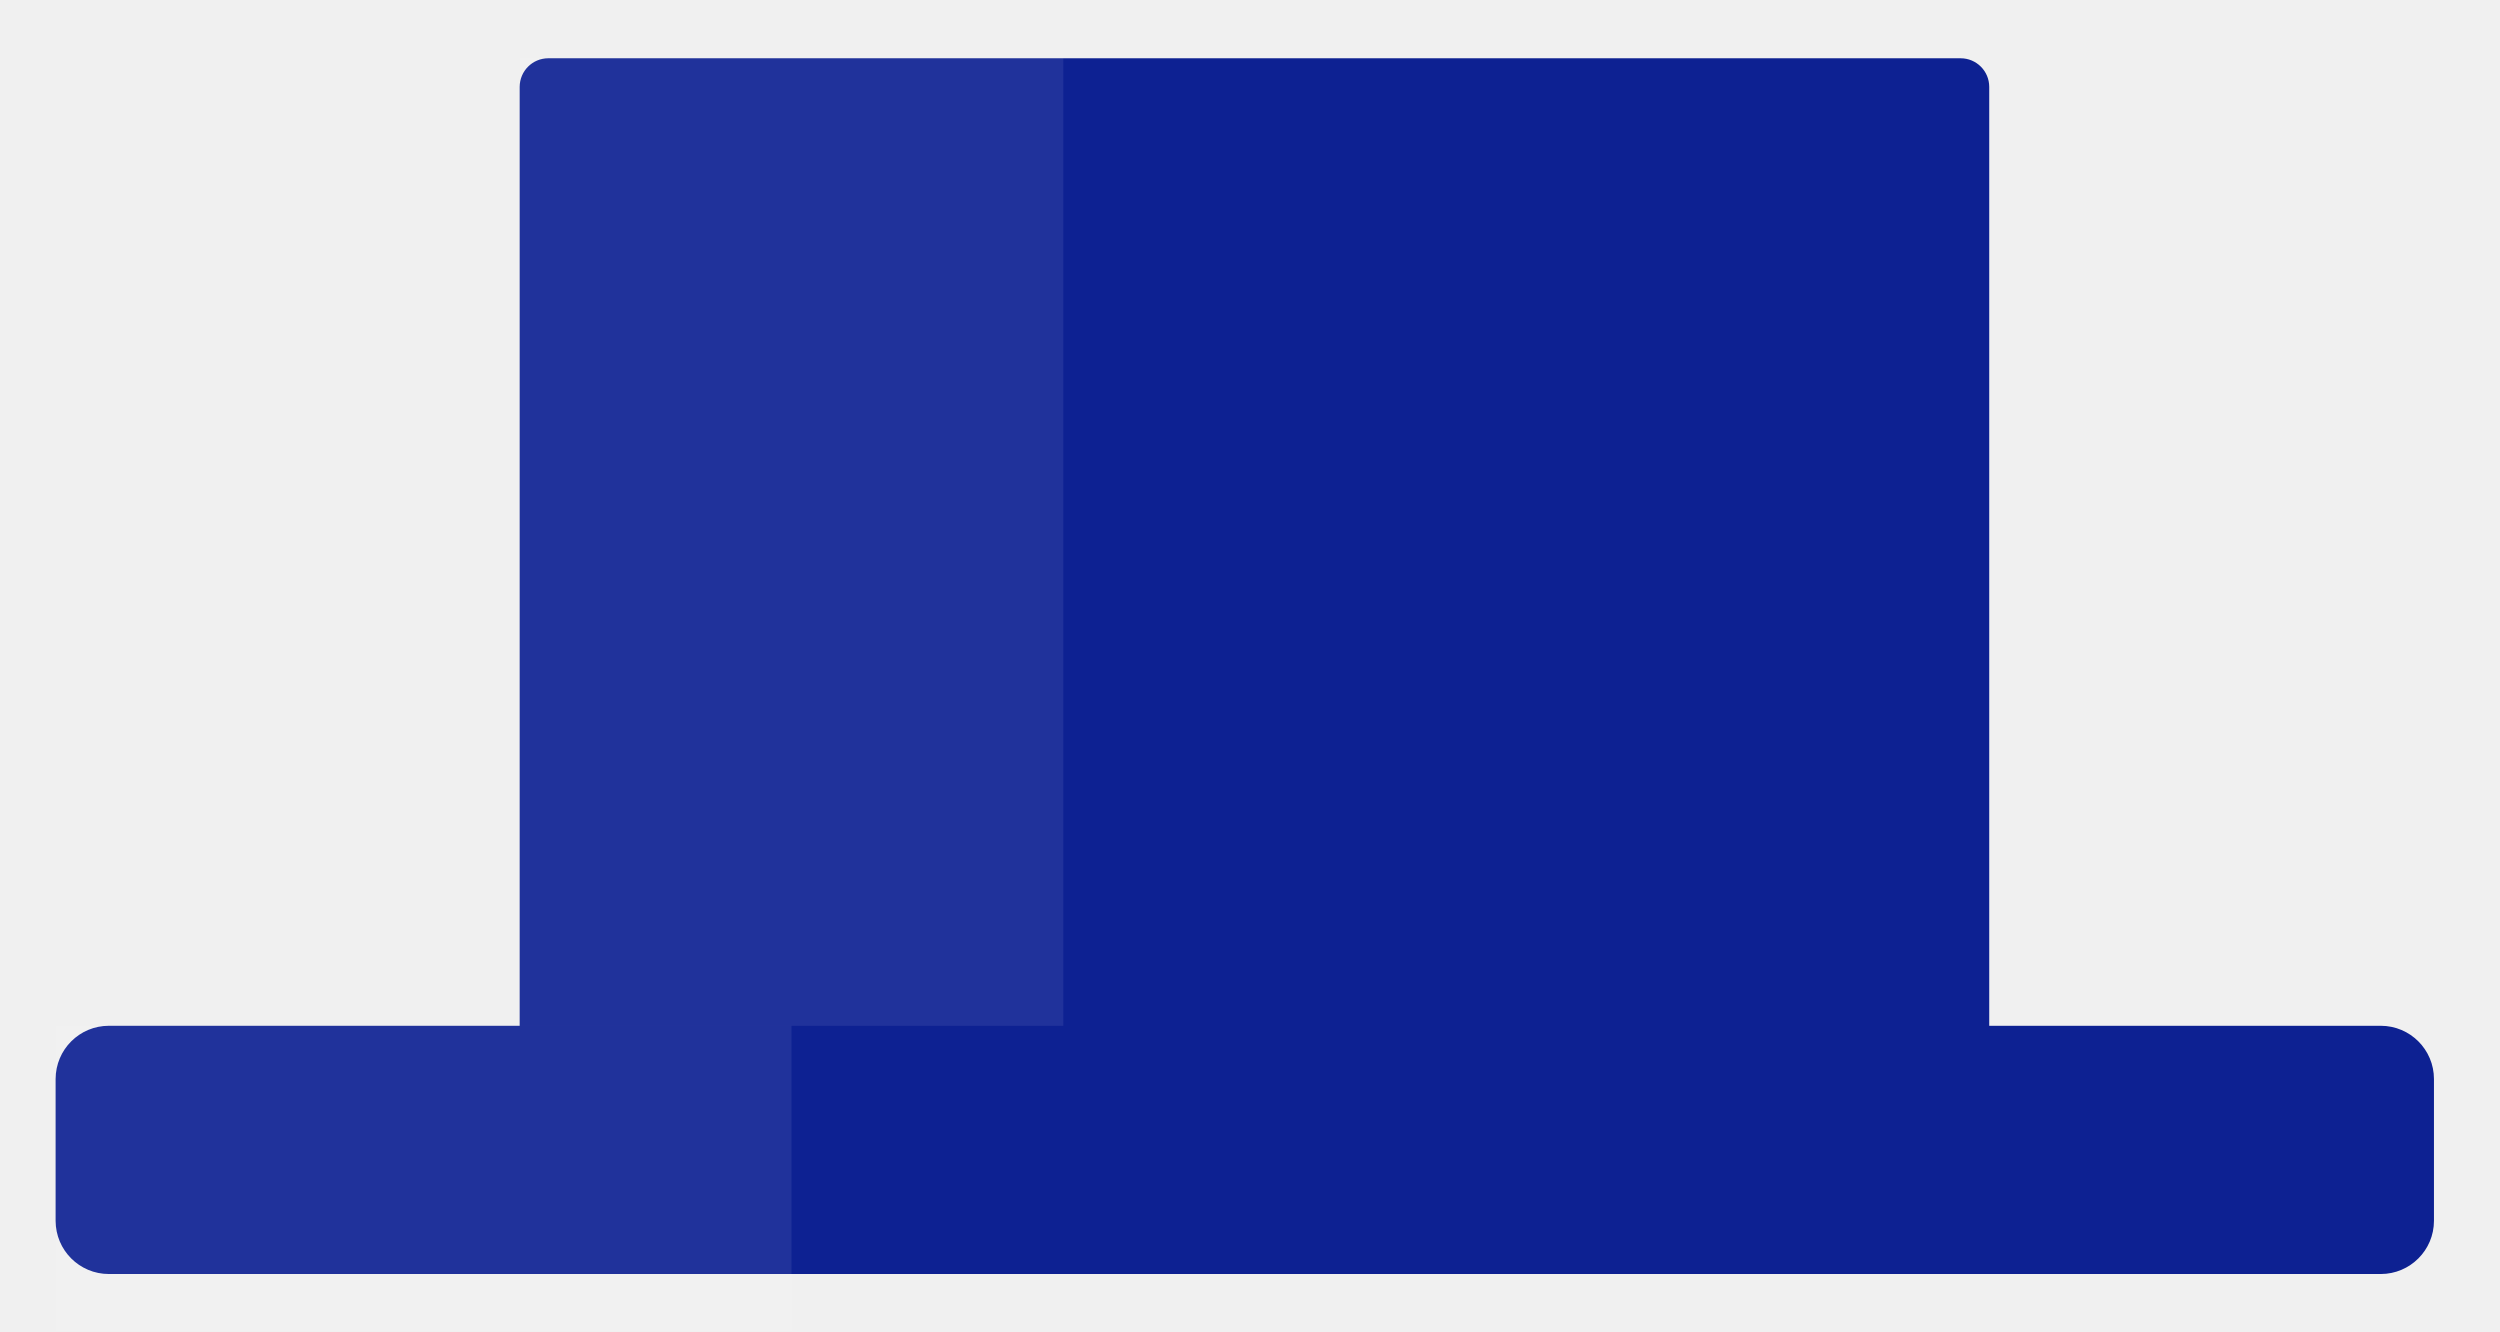
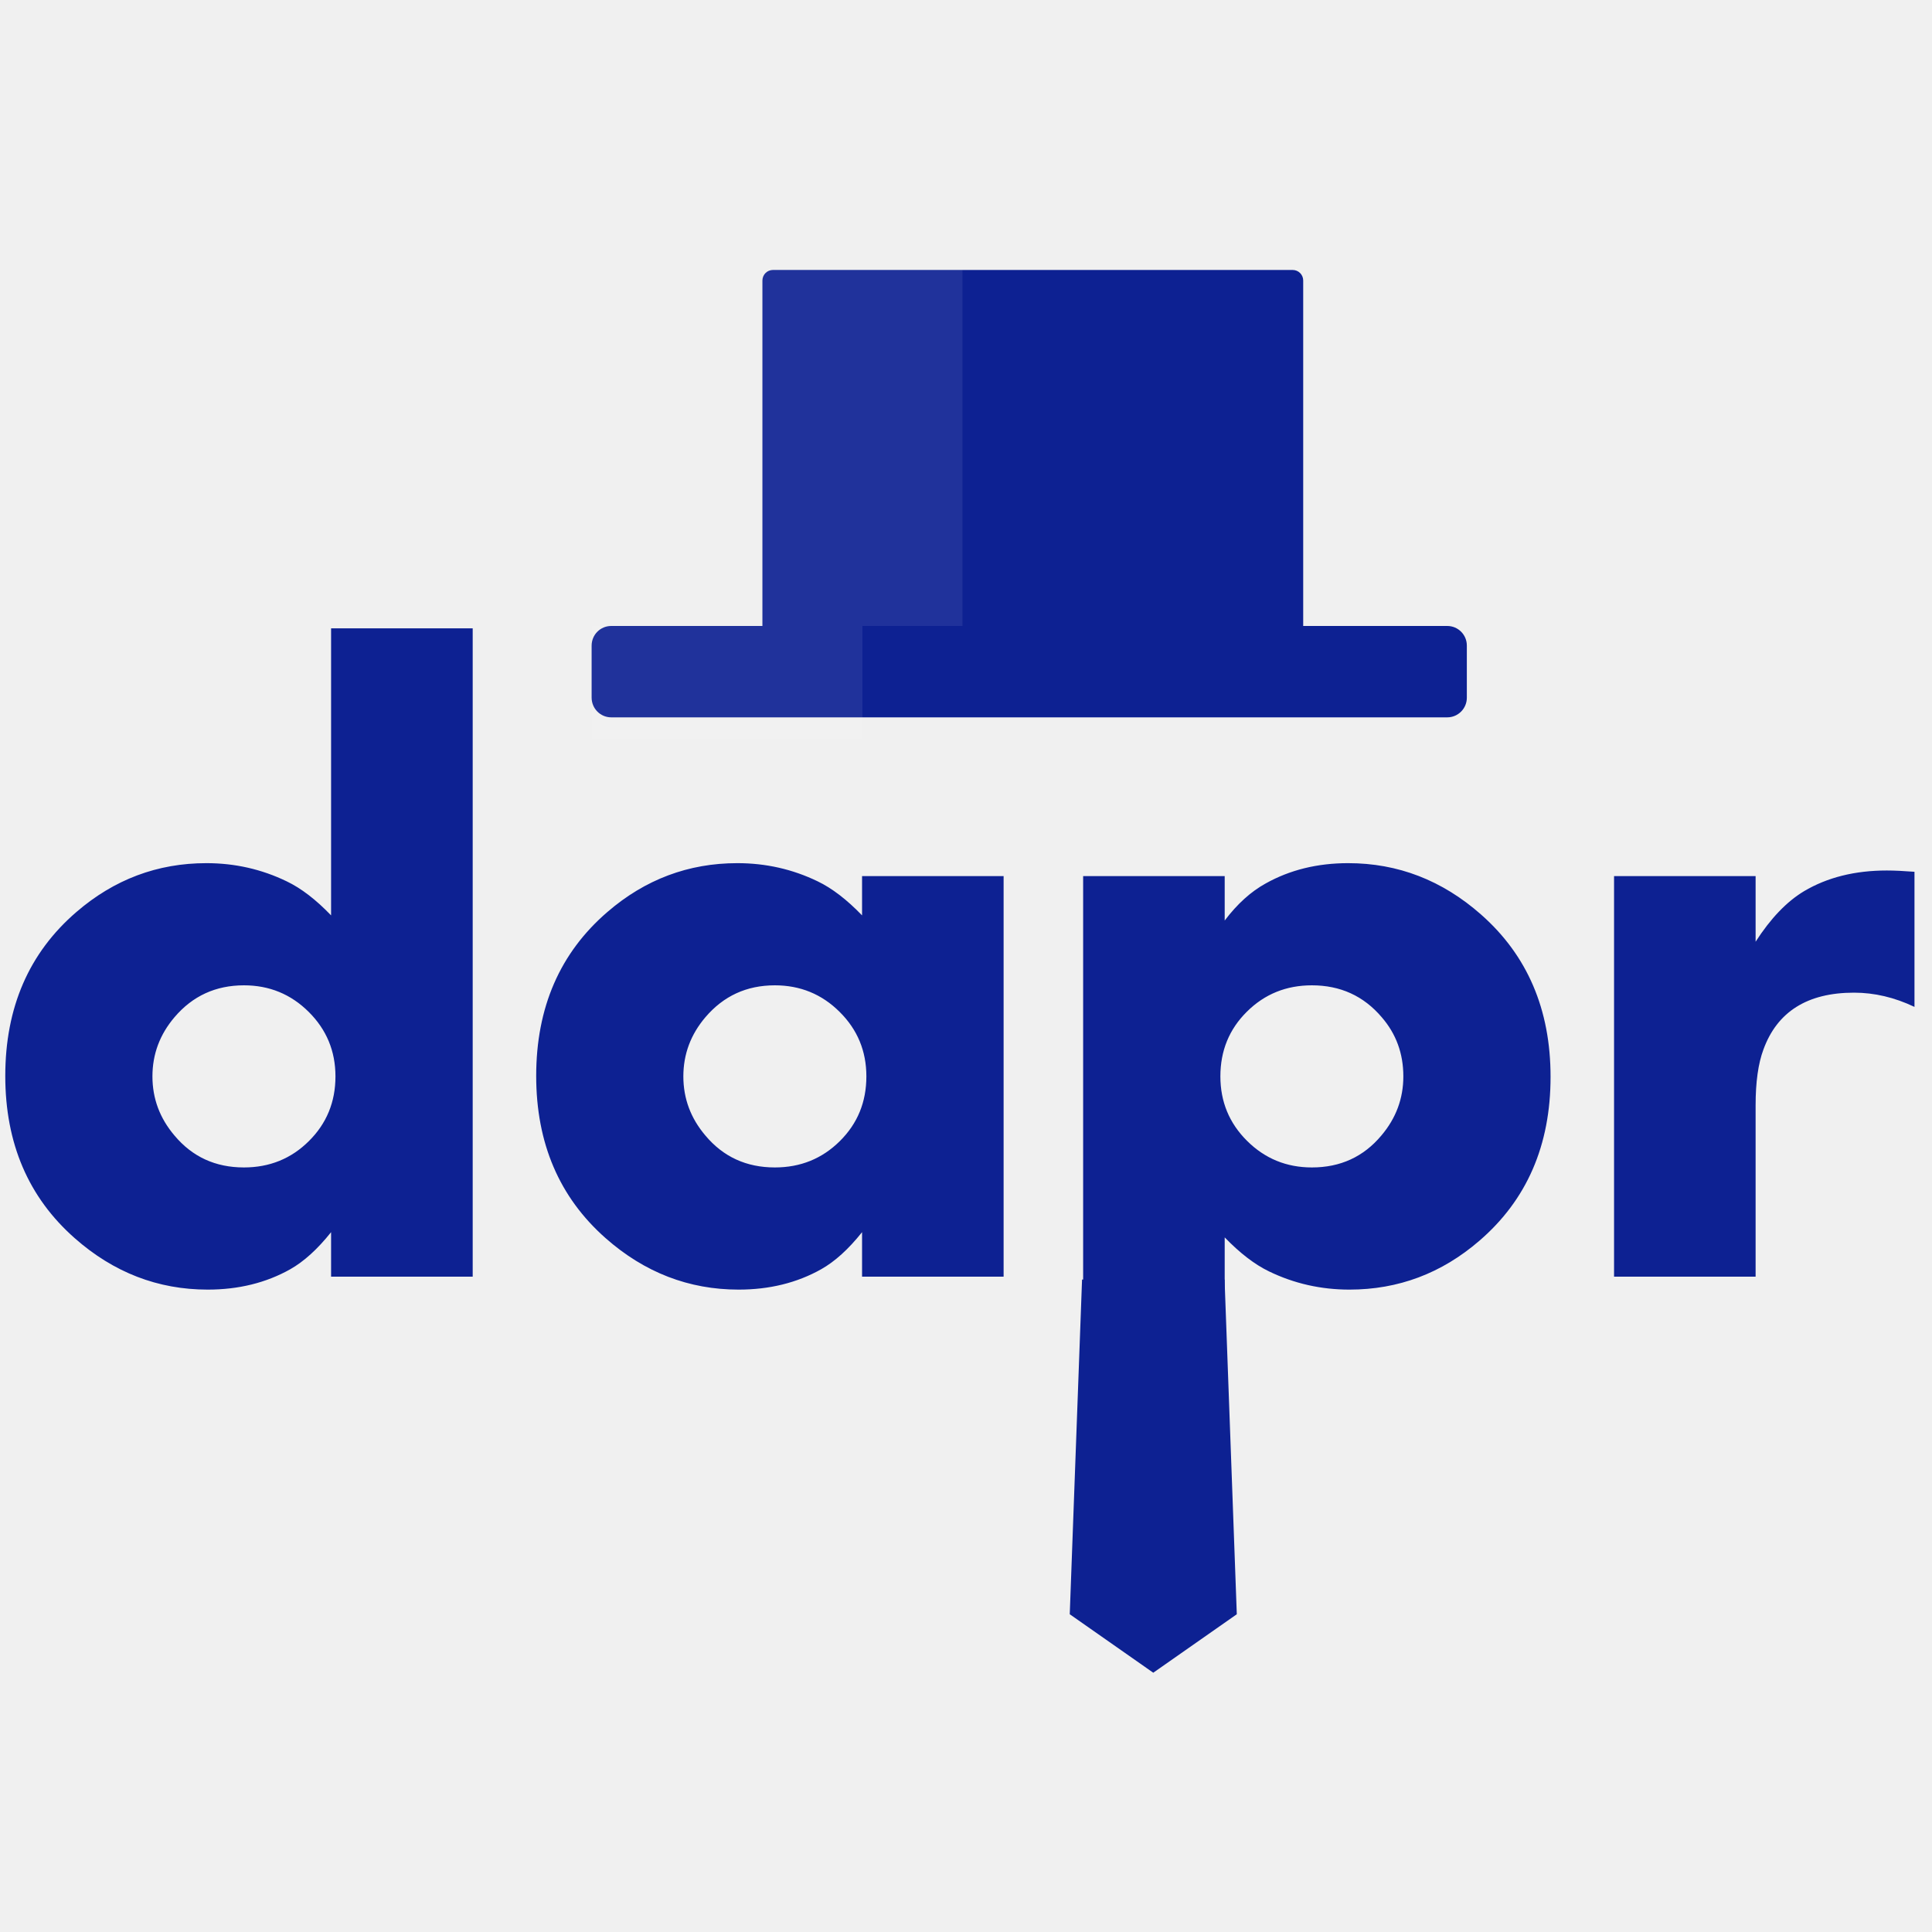
- <svg xmlns="http://www.w3.org/2000/svg" id="Layer_1" data-name="Layer 1" viewBox="0 0 480 255.609">
-   <defs>
-     <style>.cls-1{fill:#0d2192;}.cls-2{fill:#fff;isolation:isolate;opacity:0.08;}</style>
-   </defs>
-   <rect id="Rectangle-4" class="cls-1" x="99.78" y="11.189" width="282.152" height="198.573" rx="5.493" />
-   <rect id="Rectangle-4-2" data-name="Rectangle-4" class="cls-2" x="99.78" y="11.189" width="104.369" height="198.573" />
-   <rect id="Rectangle-3" class="cls-1" x="10.68" y="196.951" width="456.64" height="47.66" rx="10.218" />
-   <rect id="Rectangle-4-3" data-name="Rectangle-4" class="cls-2" x="10.68" y="196.951" width="141.285" height="58.658" />
+ <svg xmlns="http://www.w3.org/2000/svg" width="30" height="30" viewBox="0 0 30 30" fill="none">
+   <path fill-rule="evenodd" clip-rule="evenodd" d="M7.34 19.824H5.141V19.133C4.931 19.397 4.719 19.589 4.505 19.71C4.13 19.92 3.703 20.025 3.225 20.025C2.452 20.025 1.764 19.759 1.161 19.227C0.441 18.593 0.082 17.753 0.082 16.707C0.082 15.644 0.45 14.795 1.187 14.161C1.773 13.656 2.445 13.403 3.205 13.403C3.647 13.403 4.062 13.497 4.451 13.685C4.675 13.792 4.905 13.968 5.141 14.214V9.757H7.34V19.824ZM5.209 16.714C5.209 16.321 5.07 15.987 4.793 15.712C4.516 15.437 4.181 15.3 3.788 15.3C3.35 15.3 2.99 15.465 2.709 15.796C2.481 16.064 2.367 16.37 2.367 16.714C2.367 17.058 2.481 17.364 2.709 17.632C2.986 17.963 3.345 18.128 3.788 18.128C4.185 18.128 4.522 17.992 4.796 17.719C5.071 17.447 5.209 17.112 5.209 16.714ZM15.584 19.824H13.386V19.133C13.176 19.397 12.964 19.589 12.749 19.71C12.374 19.92 11.947 20.025 11.469 20.025C10.696 20.025 10.008 19.759 9.405 19.227C8.686 18.593 8.326 17.753 8.326 16.707C8.326 15.644 8.695 14.795 9.432 14.161C10.017 13.656 10.69 13.403 11.449 13.403C11.892 13.403 12.307 13.497 12.696 13.685C12.919 13.792 13.149 13.968 13.386 14.214V13.604H15.584V19.824ZM13.453 16.714C13.453 16.321 13.315 15.987 13.037 15.712C12.761 15.437 12.425 15.3 12.032 15.3C11.594 15.3 11.235 15.465 10.953 15.796C10.725 16.064 10.611 16.37 10.611 16.714C10.611 17.058 10.725 17.364 10.953 17.632C11.23 17.963 11.59 18.128 12.032 18.128C12.43 18.128 12.766 17.992 13.041 17.719C13.316 17.447 13.453 17.112 13.453 16.714ZM24.077 16.721C24.077 17.784 23.708 18.633 22.971 19.267C22.386 19.772 21.713 20.025 20.954 20.025C20.511 20.025 20.096 19.931 19.707 19.743C19.484 19.636 19.254 19.459 19.017 19.214V22.933H16.819V13.604H19.017V14.294C19.213 14.035 19.426 13.843 19.654 13.718C20.029 13.508 20.456 13.403 20.934 13.403C21.707 13.403 22.395 13.669 22.998 14.201C23.717 14.835 24.077 15.675 24.077 16.721ZM21.791 16.714C21.791 16.361 21.68 16.055 21.456 15.796C21.175 15.465 20.813 15.3 20.371 15.3C19.973 15.3 19.637 15.436 19.362 15.709C19.087 15.981 18.95 16.316 18.95 16.714C18.95 17.107 19.088 17.441 19.365 17.716C19.642 17.991 19.977 18.128 20.371 18.128C20.813 18.128 21.173 17.963 21.45 17.632C21.677 17.364 21.791 17.058 21.791 16.714ZM29.728 15.635C29.419 15.488 29.107 15.414 28.789 15.414C28.066 15.414 27.596 15.709 27.382 16.298C27.302 16.513 27.261 16.801 27.261 17.163V19.824H25.063V13.604H27.261V14.623C27.494 14.261 27.744 14 28.012 13.839C28.374 13.624 28.803 13.517 29.299 13.517C29.415 13.517 29.558 13.524 29.728 13.537V15.635Z" fill="#0D2192" />
+   <path d="M16.802 19.869H19.015L19.205 25.066L17.908 25.974L16.611 25.066L16.802 19.869Z" fill="#0D2192" />
+   <path d="M20.072 4.192H12.002C11.912 4.192 11.839 4.265 11.839 4.355V9.938C11.839 10.028 11.912 10.101 12.002 10.101H20.072C20.163 10.101 20.236 10.028 20.236 9.938V4.355C20.236 4.265 20.163 4.192 20.072 4.192Z" fill="#0D2192" />
+   <path opacity="0.08" d="M14.945 4.192H11.839V10.101H14.945V4.192Z" fill="white" />
+   <path d="M22.473 9.72H9.491C9.323 9.72 9.187 9.856 9.187 10.024V10.834C9.187 11.002 9.323 11.139 9.491 11.139H22.473C22.641 11.139 22.777 11.002 22.777 10.834V10.024C22.777 9.856 22.641 9.72 22.473 9.72Z" fill="#0D2192" />
+   <path opacity="0.08" d="M13.392 9.72H9.187V11.466H13.392V9.72Z" fill="white" />
</svg>
